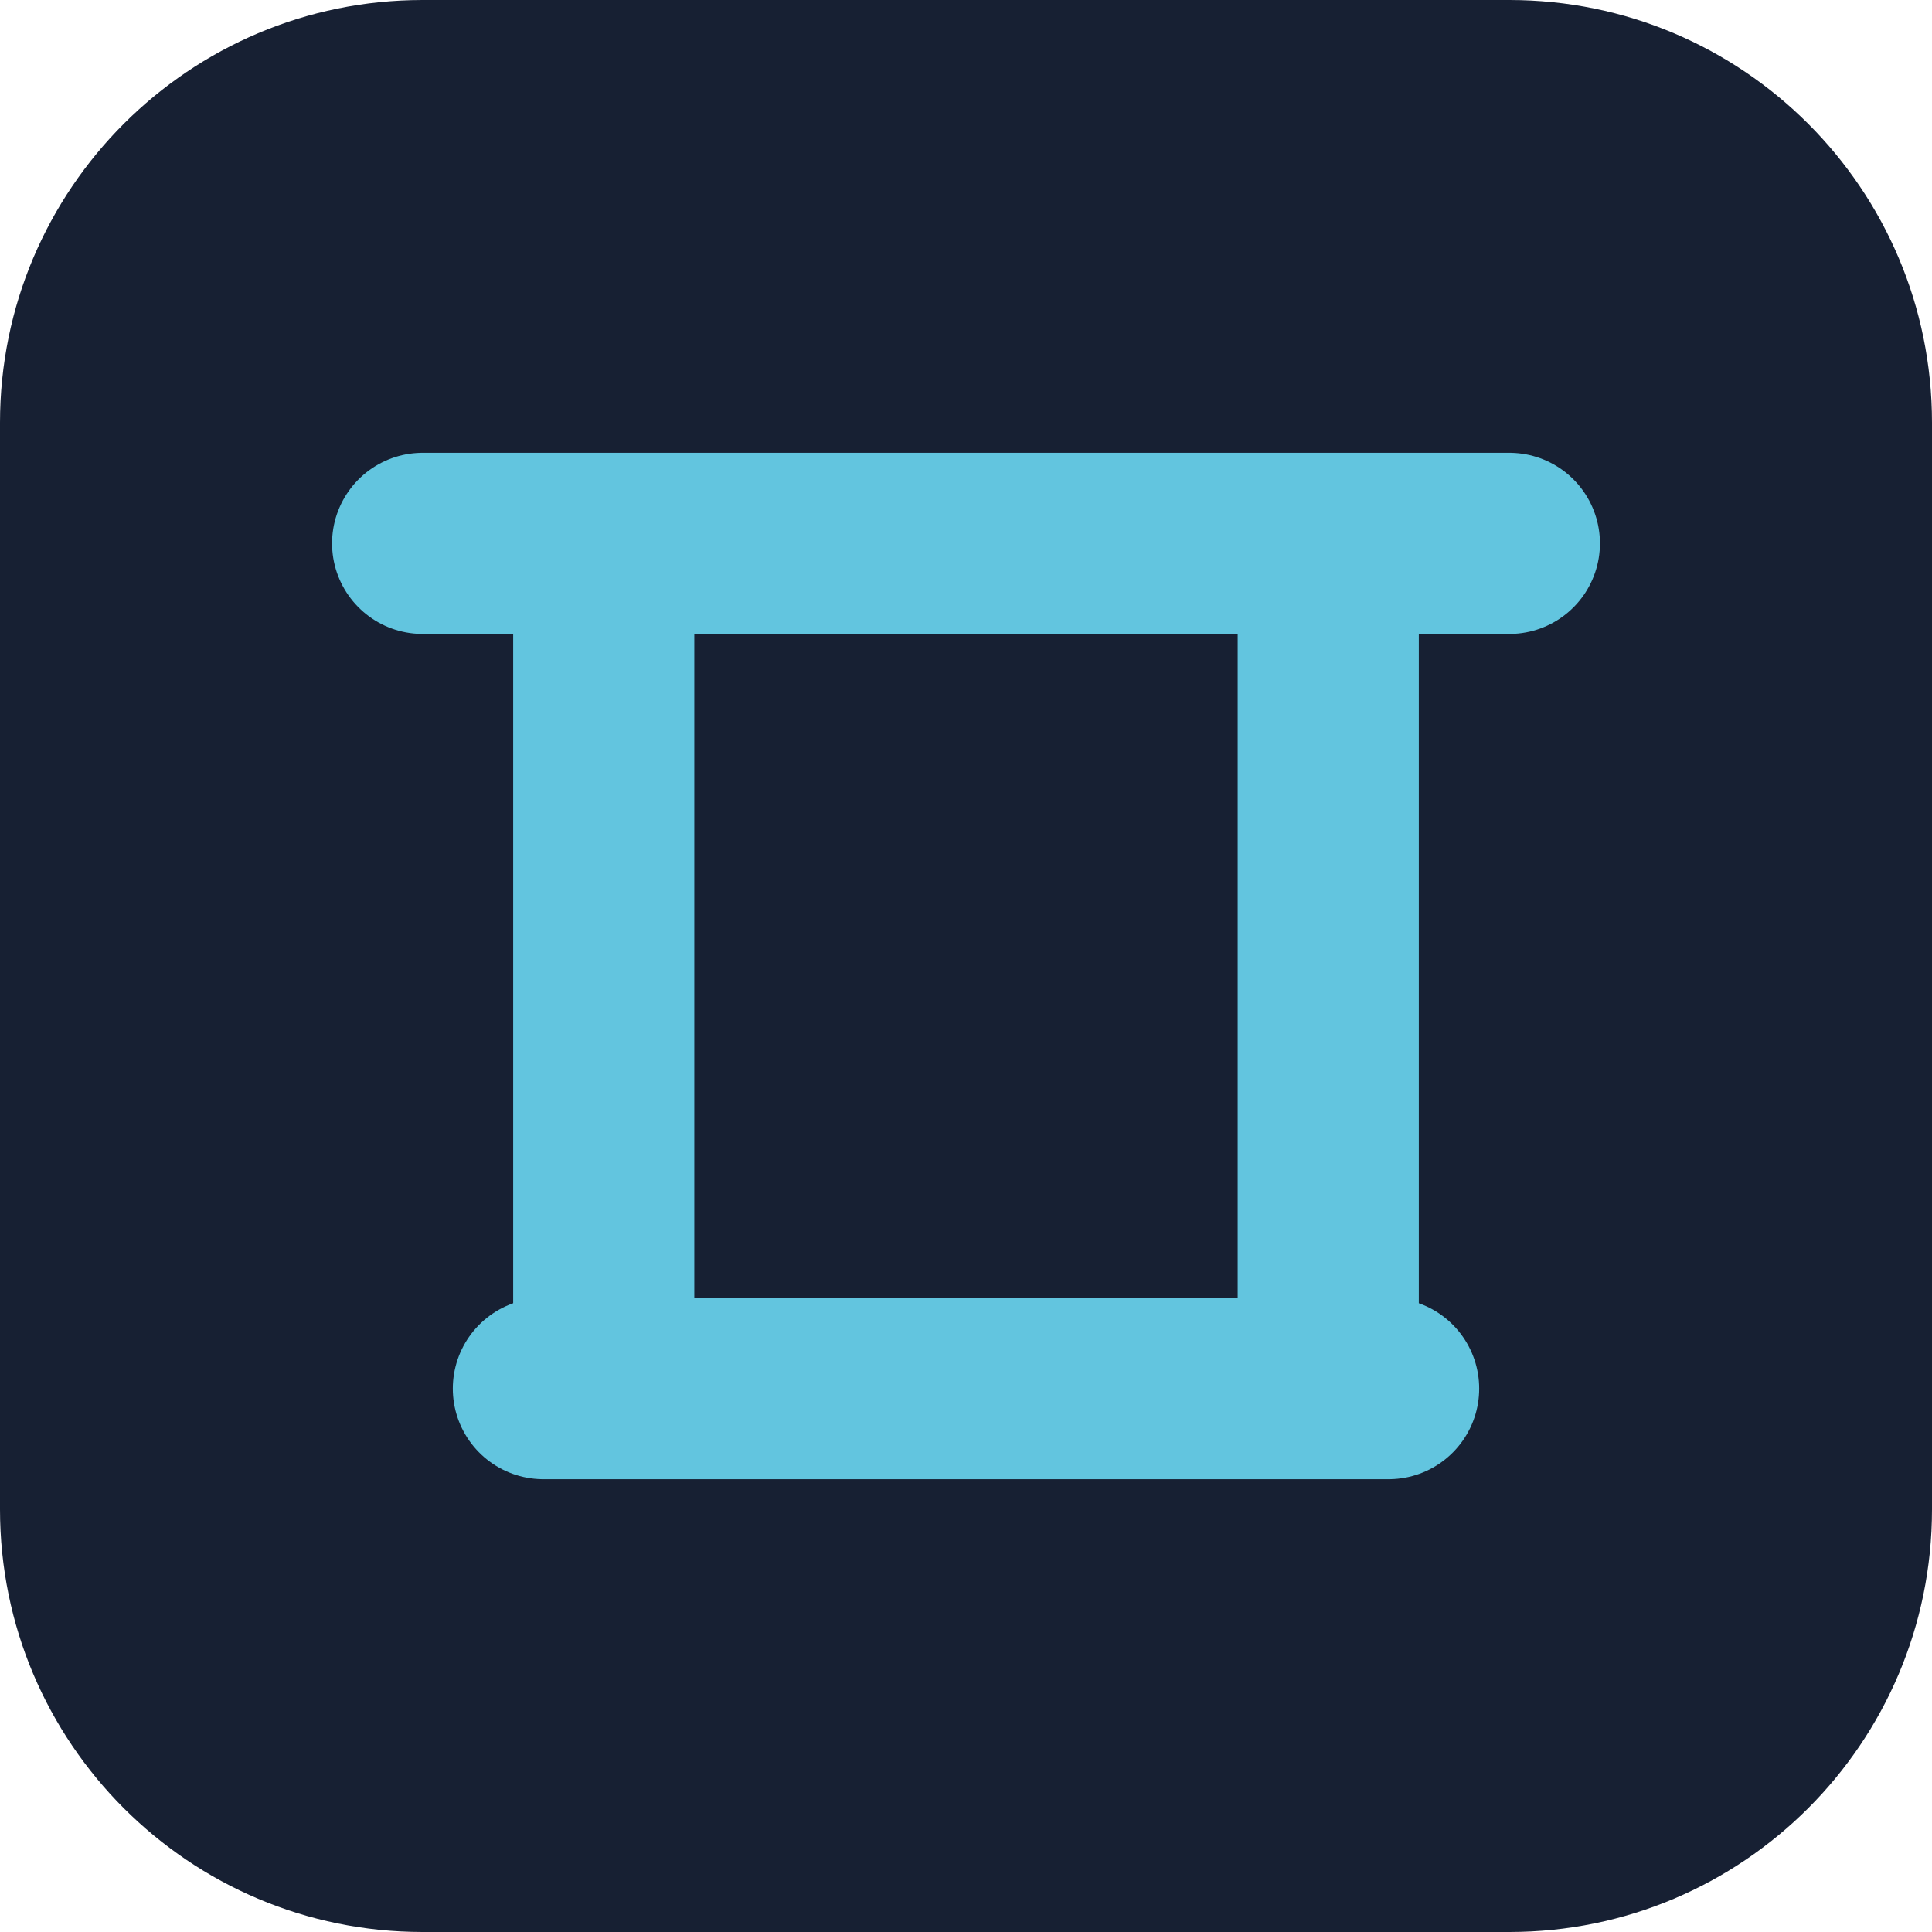
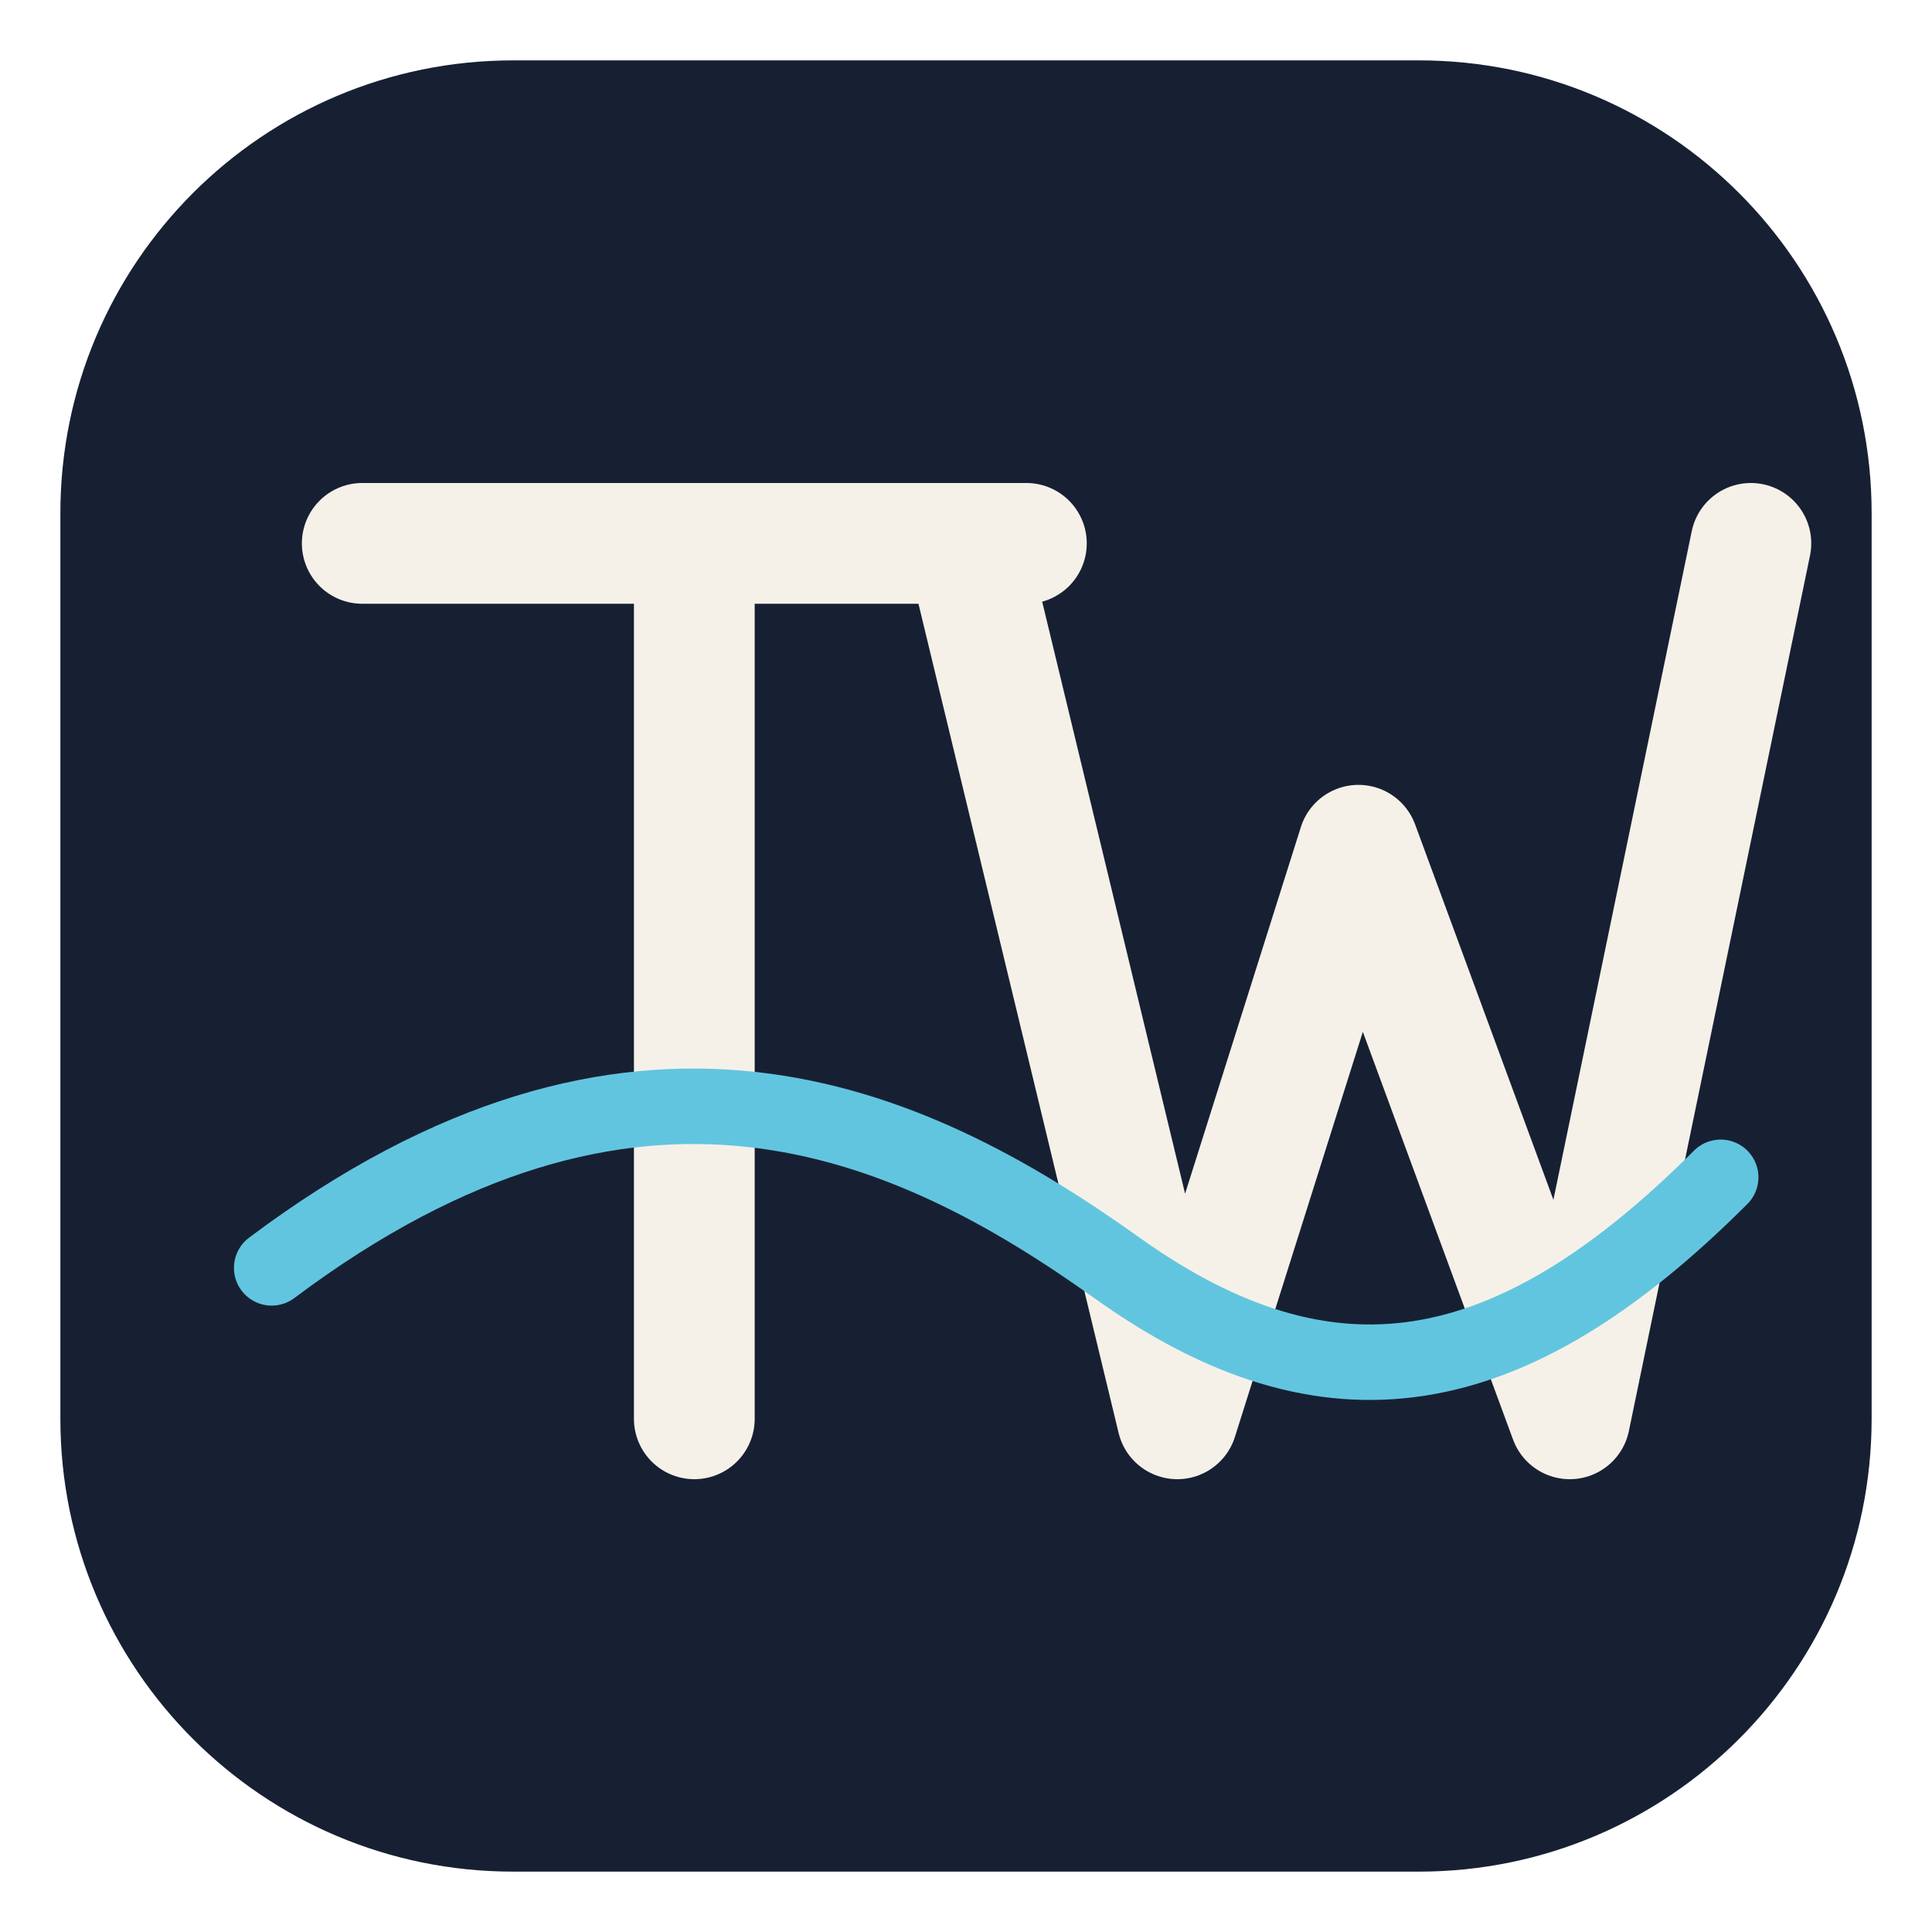
<svg xmlns="http://www.w3.org/2000/svg" viewBox="0 0 64 64">
-   <rect width="64" height="64" rx="14" fill="#172033" />
-   <path d="M14 18h36M20 18v28M44 18v28M18 46h28" stroke="#62c5df" stroke-width="6" stroke-linecap="round" />
+   <rect x="2" y="2" width="60" height="60" rx="15" fill="#172033" />
+   <path d="M12 18h22M23 18v29M32 18l7 29 6-19 7 19 6-29" fill="none" stroke="#f5f1e8" stroke-width="4" stroke-linecap="round" stroke-linejoin="round" />
+   <path d="M9 42c12-9 21-5 28 0 7 5 13 4 20-3" fill="none" stroke="#62c5df" stroke-width="2.5" stroke-linecap="round" />
</svg>
